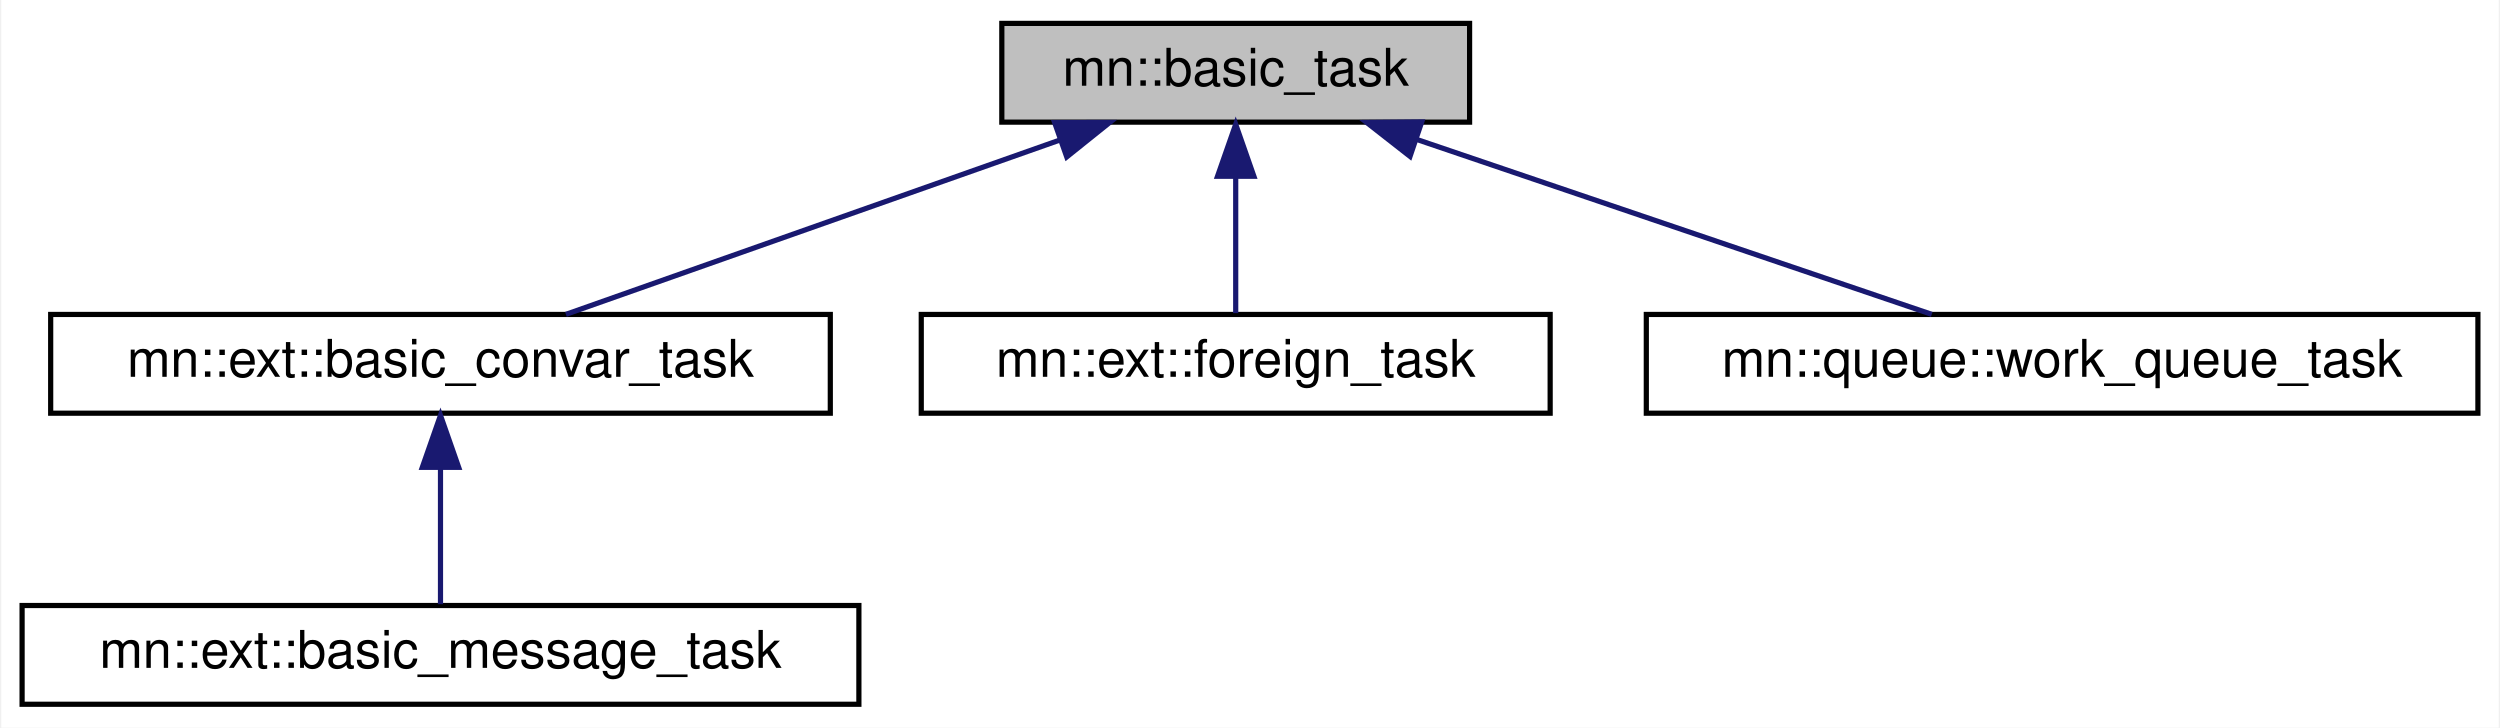
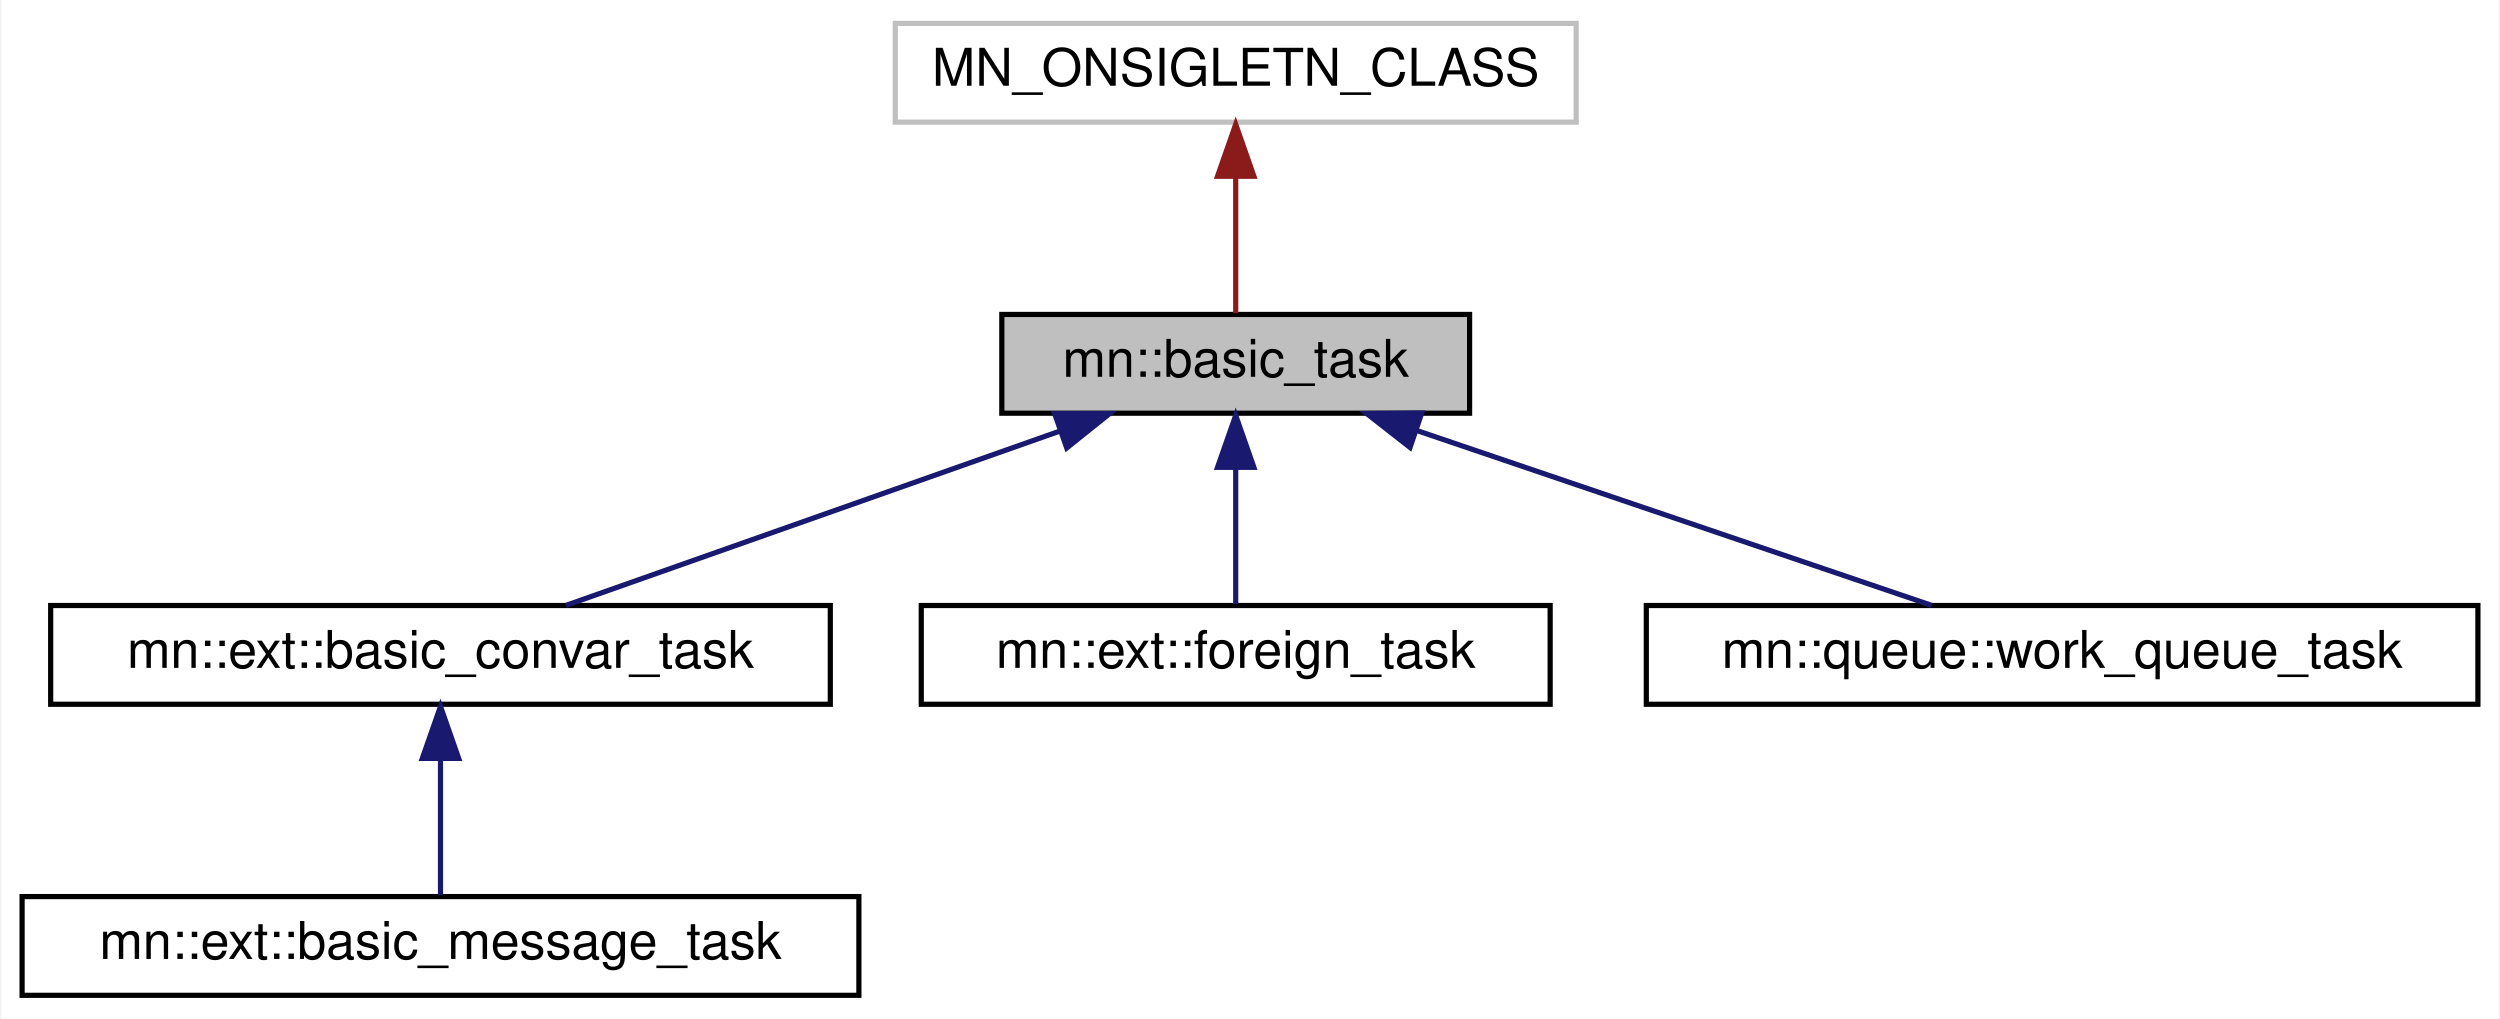
- <svg xmlns="http://www.w3.org/2000/svg" xmlns:xlink="http://www.w3.org/1999/xlink" width="481pt" height="140pt" viewBox="0.00 0.00 480.50 140.00">
-   <g id="graph0" class="graph" transform="scale(1 1) rotate(0) translate(4 136)">
-     <polygon fill="white" stroke="transparent" points="-4,4 -4,-136 476.5,-136 476.5,4 -4,4" />
+ <svg xmlns="http://www.w3.org/2000/svg" xmlns:xlink="http://www.w3.org/1999/xlink" width="481pt" height="196pt" viewBox="0.00 0.00 480.50 196.00">
+   <g id="graph0" class="graph" transform="scale(1 1) rotate(0) translate(4 192)">
+     <polygon fill="white" stroke="transparent" points="-4,4 -4,-192 476.5,-192 476.5,4 -4,4" />
    <g id="node1" class="node">
      <g id="a_node1">
        <a xlink:title="Wrapper class around FreeRTOS's implementation of a task.">
          <polygon fill="#bfbfbf" stroke="black" points="188.5,-112.5 188.5,-131.5 278.5,-131.5 278.5,-112.5 188.5,-112.5" />
          <text text-anchor="middle" x="233.5" y="-119.5" font-family="Helvetica,sans-Serif" font-size="10.00">mn::basic_task</text>
        </a>
      </g>
    </g>
-     <g id="node2" class="node">
-       <g id="a_node2">
+     <g id="node3" class="node">
+       <g id="a_node3">
        <a xlink:href="classmn_1_1ext_1_1basic__convar__task.html" target="_top" xlink:title=" ">
          <polygon fill="white" stroke="black" points="5.5,-56.5 5.5,-75.5 155.5,-75.5 155.5,-56.5 5.5,-56.5" />
          <text text-anchor="middle" x="80.5" y="-63.5" font-family="Helvetica,sans-Serif" font-size="10.00">mn::ext::basic_convar_task</text>
        </a>
      </g>
    </g>
-     <g id="edge1" class="edge">
+     <g id="edge2" class="edge">
      <path fill="none" stroke="midnightblue" d="M199.61,-109.04C170.82,-98.88 130.21,-84.55 104.63,-75.52" />
      <polygon fill="midnightblue" stroke="midnightblue" points="198.66,-112.42 209.26,-112.44 200.99,-105.81 198.66,-112.42" />
    </g>
-     <g id="node4" class="node">
-       <g id="a_node4">
+     <g id="node5" class="node">
+       <g id="a_node5">
        <a xlink:href="classmn_1_1ext_1_1foreign__task.html" target="_top" xlink:title=" ">
          <polygon fill="white" stroke="black" points="173,-56.5 173,-75.5 294,-75.5 294,-56.5 173,-56.5" />
          <text text-anchor="middle" x="233.5" y="-63.5" font-family="Helvetica,sans-Serif" font-size="10.00">mn::ext::foreign_task</text>
        </a>
      </g>
    </g>
-     <g id="edge3" class="edge">
+     <g id="edge4" class="edge">
      <path fill="none" stroke="midnightblue" d="M233.5,-101.8C233.5,-92.91 233.5,-82.78 233.5,-75.75" />
      <polygon fill="midnightblue" stroke="midnightblue" points="230,-102.08 233.5,-112.08 237,-102.08 230,-102.08" />
    </g>
-     <g id="node5" class="node">
-       <g id="a_node5">
+     <g id="node6" class="node">
+       <g id="a_node6">
        <a xlink:href="classmn_1_1queue_1_1work__queue__task.html" target="_top" xlink:title=" ">
          <polygon fill="white" stroke="black" points="312.5,-56.5 312.5,-75.5 472.5,-75.5 472.5,-56.5 312.5,-56.5" />
          <text text-anchor="middle" x="392.5" y="-63.5" font-family="Helvetica,sans-Serif" font-size="10.00">mn::queue::work_queue_task</text>
        </a>
      </g>
    </g>
-     <g id="edge4" class="edge">
+     <g id="edge5" class="edge">
      <path fill="none" stroke="midnightblue" d="M268.33,-109.17C298.27,-99 340.72,-84.59 367.42,-75.52" />
      <polygon fill="midnightblue" stroke="midnightblue" points="267.04,-105.91 258.69,-112.44 269.29,-112.54 267.04,-105.91" />
    </g>
-     <g id="node3" class="node">
-       <g id="a_node3">
+     <g id="node2" class="node">
+       <g id="a_node2">
+         <a xlink:title=" ">
+           <polygon fill="white" stroke="#bfbfbf" points="168,-168.5 168,-187.5 299,-187.5 299,-168.5 168,-168.5" />
+           <text text-anchor="middle" x="233.5" y="-175.5" font-family="Helvetica,sans-Serif" font-size="10.00">MN_ONSIGLETN_CLASS</text>
+         </a>
+       </g>
+     </g>
+     <g id="edge1" class="edge">
+       <path fill="none" stroke="#8b1a1a" d="M233.5,-157.8C233.5,-148.91 233.5,-138.78 233.5,-131.75" />
+       <polygon fill="#8b1a1a" stroke="#8b1a1a" points="230,-158.08 233.5,-168.08 237,-158.08 230,-158.08" />
+     </g>
+     <g id="node4" class="node">
+       <g id="a_node4">
        <a xlink:href="classmn_1_1ext_1_1basic__message__task.html" target="_top" xlink:title=" ">
          <polygon fill="white" stroke="black" points="0,-0.5 0,-19.5 161,-19.5 161,-0.5 0,-0.5" />
          <text text-anchor="middle" x="80.5" y="-7.5" font-family="Helvetica,sans-Serif" font-size="10.00">mn::ext::basic_message_task</text>
        </a>
      </g>
    </g>
-     <g id="edge2" class="edge">
+     <g id="edge3" class="edge">
      <path fill="none" stroke="midnightblue" d="M80.5,-45.8C80.5,-36.91 80.5,-26.78 80.5,-19.75" />
      <polygon fill="midnightblue" stroke="midnightblue" points="77,-46.08 80.5,-56.08 84,-46.08 77,-46.08" />
    </g>
  </g>
</svg>
